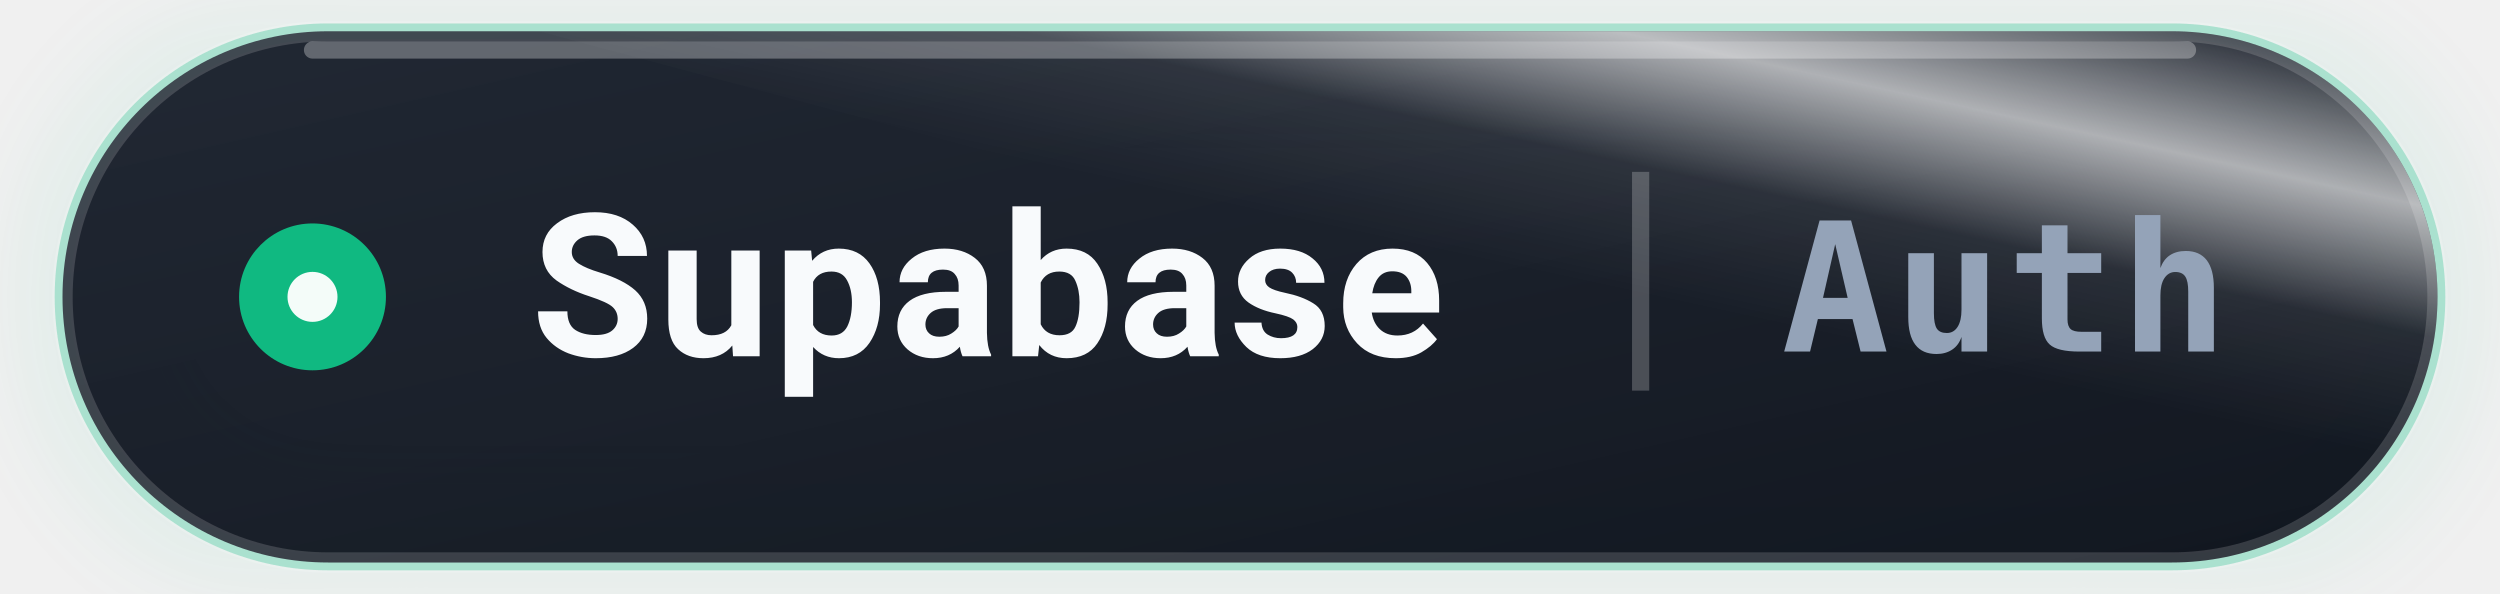
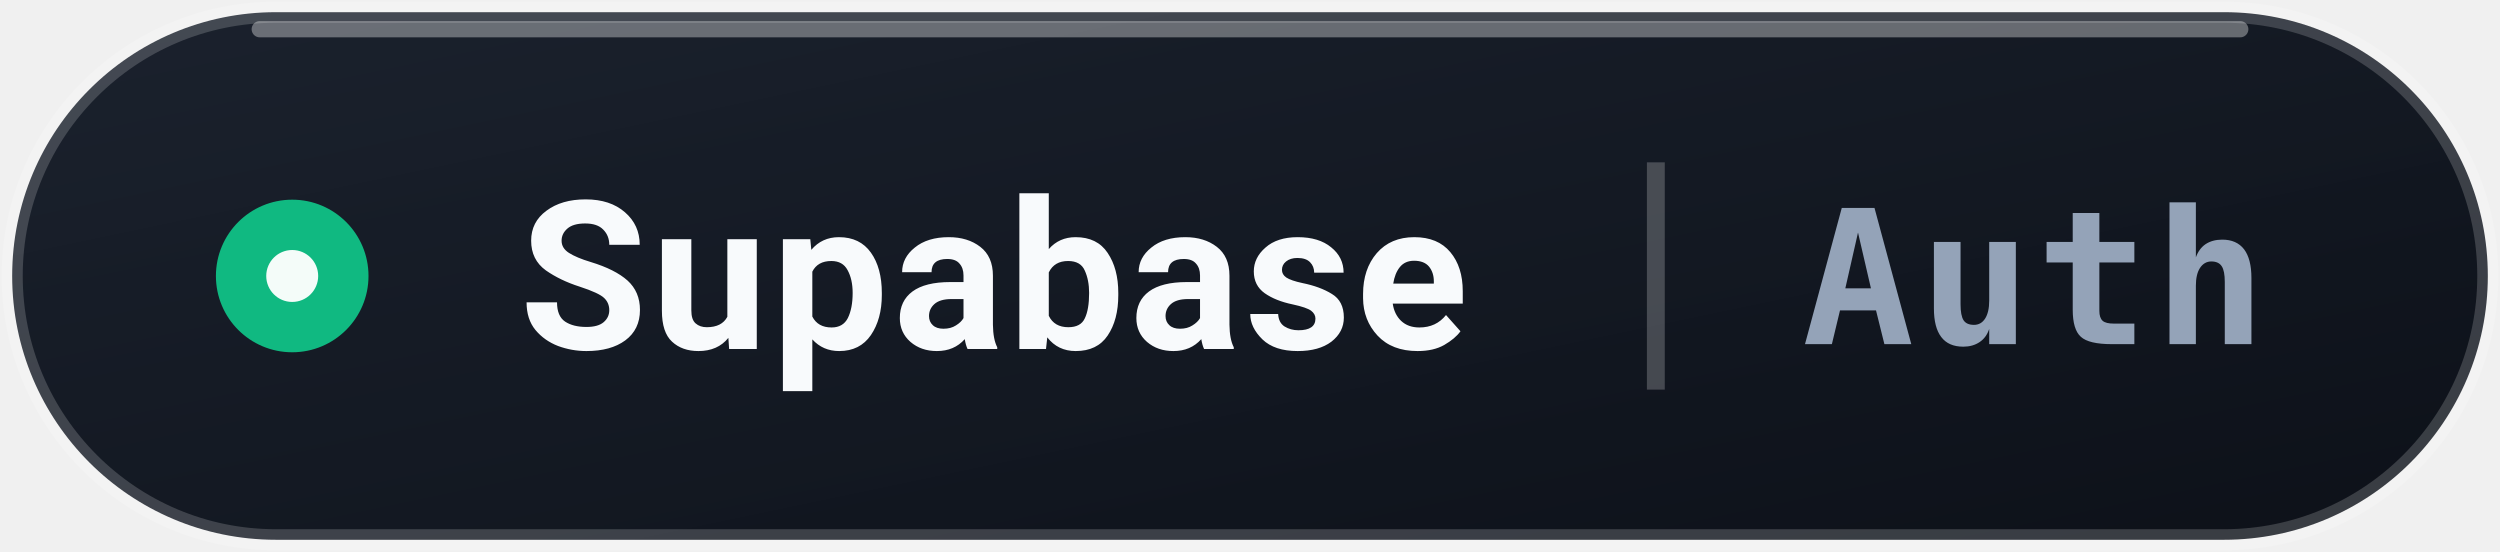
- <svg xmlns="http://www.w3.org/2000/svg" width="160" height="38" viewBox="0 0 160 38" fill="none">
+ <svg xmlns="http://www.w3.org/2000/svg" width="154" height="34" viewBox="0 0 154 34" fill="none">
  <defs>
    <linearGradient id="bg_supabase" x1="0%" y1="0%" x2="100%" y2="100%">
-       <stop offset="0%" stop-color="#19202C" stop-opacity="0.96" />
-       <stop offset="100%" stop-color="#0D121B" stop-opacity="0.98" />
+       <stop offset="0%" stop-color="#161D29" stop-opacity="0.98" />
+       <stop offset="100%" stop-color="#0A0E16" stop-opacity="0.99" />
    </linearGradient>
-     <linearGradient id="sheen_v_supabase" x1="0%" y1="0%" x2="40%" y2="100%">
+     <linearGradient id="sheen_supabase" x1="0%" y1="0%" x2="0%" y2="100%">
      <stop offset="0%" stop-color="#FFFFFF" stop-opacity="0" />
-       <stop offset="25%" stop-color="#FFFFFF" stop-opacity="0.08" />
-       <stop offset="50%" stop-color="#FFFFFF" stop-opacity="0.65" />
-       <stop offset="75%" stop-color="#FFFFFF" stop-opacity="0.08" />
+       <stop offset="30%" stop-color="#FFFFFF" stop-opacity="0.08" />
+       <stop offset="50%" stop-color="#FFFFFF" stop-opacity="0.45" />
+       <stop offset="70%" stop-color="#FFFFFF" stop-opacity="0.08" />
      <stop offset="100%" stop-color="#FFFFFF" stop-opacity="0" />
    </linearGradient>
-     <filter id="aura_supabase" x="-30%" y="-30%" width="160%" height="160%">
-       <feGaussianBlur stdDeviation="3.2" result="blur" />
-       <feMerge>
-         <feMergeNode in="blur" />
-         <feMergeNode in="SourceGraphic" />
-       </feMerge>
-     </filter>
    <clipPath id="clip_supabase">
-       <rect x="4" y="2" width="152" height="34" rx="17" />
+       <rect x="0.75" y="0.75" width="152.5" height="32.5" rx="16.25" />
    </clipPath>
    <style>
-       @keyframes sweep_down_supabase {
-         0% {
-           transform: translateY(-45px) rotate(15deg);
-           opacity: 0;
-         }
-         12% {
-           opacity: 1;
-         }
-         45% {
-           transform: translateY(69px) rotate(15deg);
-           opacity: 1;
-         }
-         50%, 100% {
-           transform: translateY(69px) rotate(15deg);
-           opacity: 0;
-         }
-       }
-       @keyframes aura_pulse_supabase {
-         0%, 100% { stroke: rgba(255, 255, 255, 0.16); stroke-width: 1.2px; }
-         50% { stroke: #10B981; stroke-width: 1.8px; }
-       }
      @keyframes gem_pulse_supabase {
-         0%, 100% { transform: scale(0.92); transform-origin: 20px 19px; }
-         50% { transform: scale(1.18); transform-origin: 20px 19px; }
-       }
-       @keyframes spec_glow_supabase {
-         0%, 100% { fill: #94A3B8; }
-         50% { fill: #10B981; }
-       }
- 
-       .sheen-down {
-         animation: sweep_down_supabase 3.8s infinite cubic-bezier(0.22, 1, 0.36, 1);
-         animation-delay: 1.8s;
-       }
-       .capsule-border {
-         animation: aura_pulse_supabase 3.8s infinite ease-in-out;
-         animation-delay: 1.8s;
+         0%, 100% { transform: scale(0.92); transform-origin: 18.0px 17.0px; }
+         50% { transform: scale(1.18); transform-origin: 18.0px 17.0px; }
      }
      .gem-pulse {
-         animation: gem_pulse_supabase 2.2s infinite ease-in-out;
-       }
-       .spec-text {
-         animation: spec_glow_supabase 3.8s infinite ease-in-out;
-         animation-delay: 1.8s;
+         animation: gem_pulse_supabase 2.4s infinite ease-in-out;
      }
    </style>
  </defs>
-   <rect x="4" y="2" width="152" height="34" rx="17" fill="none" stroke="#10B981" opacity="0.38" filter="url(#aura_supabase)">
-     <animate attributeName="opacity" values="0.15;0.7;0.15" dur="3.8s" begin="1.8s" repeatCount="indefinite" />
-     <animate attributeName="stroke-width" values="1;2.6;1" dur="3.8s" begin="1.8s" repeatCount="indefinite" />
+   <rect x="0.75" y="0.75" width="152.5" height="32.5" rx="16.25" fill="url(#bg_supabase)" />
+   <rect x="0.75" y="0.75" width="152.5" height="32.5" rx="16.25" fill="none" stroke="rgba(255,255,255,0.18)" stroke-width="1.3">
+     <animate attributeName="stroke" values="rgba(255,255,255,0.18);#10B981;rgba(255,255,255,0.18)" dur="3.6s" begin="1.8s" repeatCount="indefinite" />
+     <animate attributeName="stroke-width" values="1.2;1.8;1.2" dur="3.6s" begin="1.8s" repeatCount="indefinite" />
  </rect>
-   <rect x="4" y="2" width="152" height="34" rx="17" fill="url(#bg_supabase)" />
-   <rect class="capsule-border" x="4" y="2" width="152" height="34" rx="17" fill="none" stroke="rgba(255,255,255,0.16)" stroke-width="1.3">
-     <animate attributeName="stroke" values="rgba(255,255,255,0.16);#10B981;rgba(255,255,255,0.16)" dur="3.8s" begin="1.8s" repeatCount="indefinite" />
-     <animate attributeName="stroke-width" values="1.2;1.8;1.2" dur="3.8s" begin="1.8s" repeatCount="indefinite" />
-   </rect>
-   <path d="M 20 3.2 L 140 3.2" stroke="rgba(255, 255, 255, 0.3)" stroke-width="1.1" stroke-linecap="round" />
+   <path d="M 16 1.8 L 138 1.8" stroke="rgba(255, 255, 255, 0.35)" stroke-width="1" stroke-linecap="round" />
  <g clip-path="url(#clip_supabase)">
-     <rect class="sheen-down" x="-20" y="-35" width="220" height="28" fill="url(#sheen_v_supabase)" transform="rotate(15)">
-       <animateTransform attributeName="transform" type="translate" from="0 -50" to="0 79" dur="3.8s" begin="1.8s" repeatCount="indefinite" />
-     </rect>
+     <g transform="rotate(14)">
+       <rect x="-30" y="-45" width="214" height="20" fill="url(#sheen_supabase)" opacity="0">
+         <animateTransform attributeName="transform" type="translate" additive="sum" values="0 -35; 0 79; 0 79; 0 -35" keyTimes="0; 0.45; 0.50; 1" dur="3.6s" begin="1.8s" repeatCount="indefinite" />
+         <animate attributeName="opacity" values="0; 0.85; 0.85; 0; 0" keyTimes="0; 0.10; 0.40; 0.46; 1" dur="3.6s" begin="1.8s" repeatCount="indefinite" />
+       </rect>
+     </g>
  </g>
-   <circle cx="20" cy="19" r="4.2" fill="none" stroke="#10B981">
-     <animate attributeName="r" values="4.2;9.5;13" dur="2.2s" repeatCount="indefinite" />
-     <animate attributeName="opacity" values="0.85;0.25;0" dur="2.2s" repeatCount="indefinite" />
-     <animate attributeName="stroke-width" values="1.6;1;0.2" dur="2.2s" repeatCount="indefinite" />
+   <circle cx="18.0" cy="17.0" r="4.2" fill="none" stroke="#10B981">
+     <animate attributeName="r" values="4.2;9.5;13" dur="2.4s" repeatCount="indefinite" />
+     <animate attributeName="opacity" values="0.85;0.25;0" dur="2.4s" repeatCount="indefinite" />
+     <animate attributeName="stroke-width" values="1.6;1;0.2" dur="2.4s" repeatCount="indefinite" />
  </circle>
-   <circle class="gem-pulse" cx="20" cy="19" r="4.2" fill="#10B981">
-     <animate attributeName="r" values="3.8;4.8;3.8" dur="2.2s" repeatCount="indefinite" />
+   <circle class="gem-pulse" cx="18.0" cy="17.0" r="4.2" fill="#10B981">
+     <animate attributeName="r" values="3.8;4.8;3.8" dur="2.4s" repeatCount="indefinite" />
  </circle>
-   <circle cx="20" cy="19" r="1.6" fill="#FFFFFF" opacity="0.95" />
-   <text x="34" y="22.8" font-family="-apple-system, BlinkMacSystemFont, 'Segoe UI', Roboto, 'Plus Jakarta Sans', sans-serif" font-size="12.8" font-weight="700" fill="#F8FAFC" letter-spacing="0.25px">Supabase</text>
-   <line x1="105" y1="11" x2="105" y2="25" stroke="rgba(255, 255, 255, 0.22)" stroke-width="1.1" />
-   <text class="spec-text" x="114" y="22.5" font-family="'JetBrains Mono', Consolas, Monaco, monospace" font-size="11.5" font-weight="700" fill="#94A3B8" letter-spacing="0.3px">
+   <circle cx="18.0" cy="17.0" r="1.6" fill="#FFFFFF" opacity="0.95" />
+   <text x="32.0" y="21.5" font-family="-apple-system, BlinkMacSystemFont, 'Segoe UI', Roboto, 'Plus Jakarta Sans', sans-serif" font-size="12.8" font-weight="700" fill="#F8FAFC" letter-spacing="0.25px">Supabase</text>
+   <line x1="102" y1="10" x2="102" y2="24" stroke="rgba(255, 255, 255, 0.22)" stroke-width="1.1" />
+   <text x="111.0" y="21.2" font-family="'JetBrains Mono', Consolas, Monaco, monospace" font-size="11.5" font-weight="700" fill="#94A3B8" letter-spacing="0.3px">
    Auth
-     <animate attributeName="fill" values="#94A3B8;#10B981;#94A3B8" dur="3.8s" begin="1.8s" repeatCount="indefinite" />
+     <animate attributeName="fill" values="#94A3B8;#10B981;#94A3B8" dur="3.6s" begin="1.8s" repeatCount="indefinite" />
  </text>
</svg>
